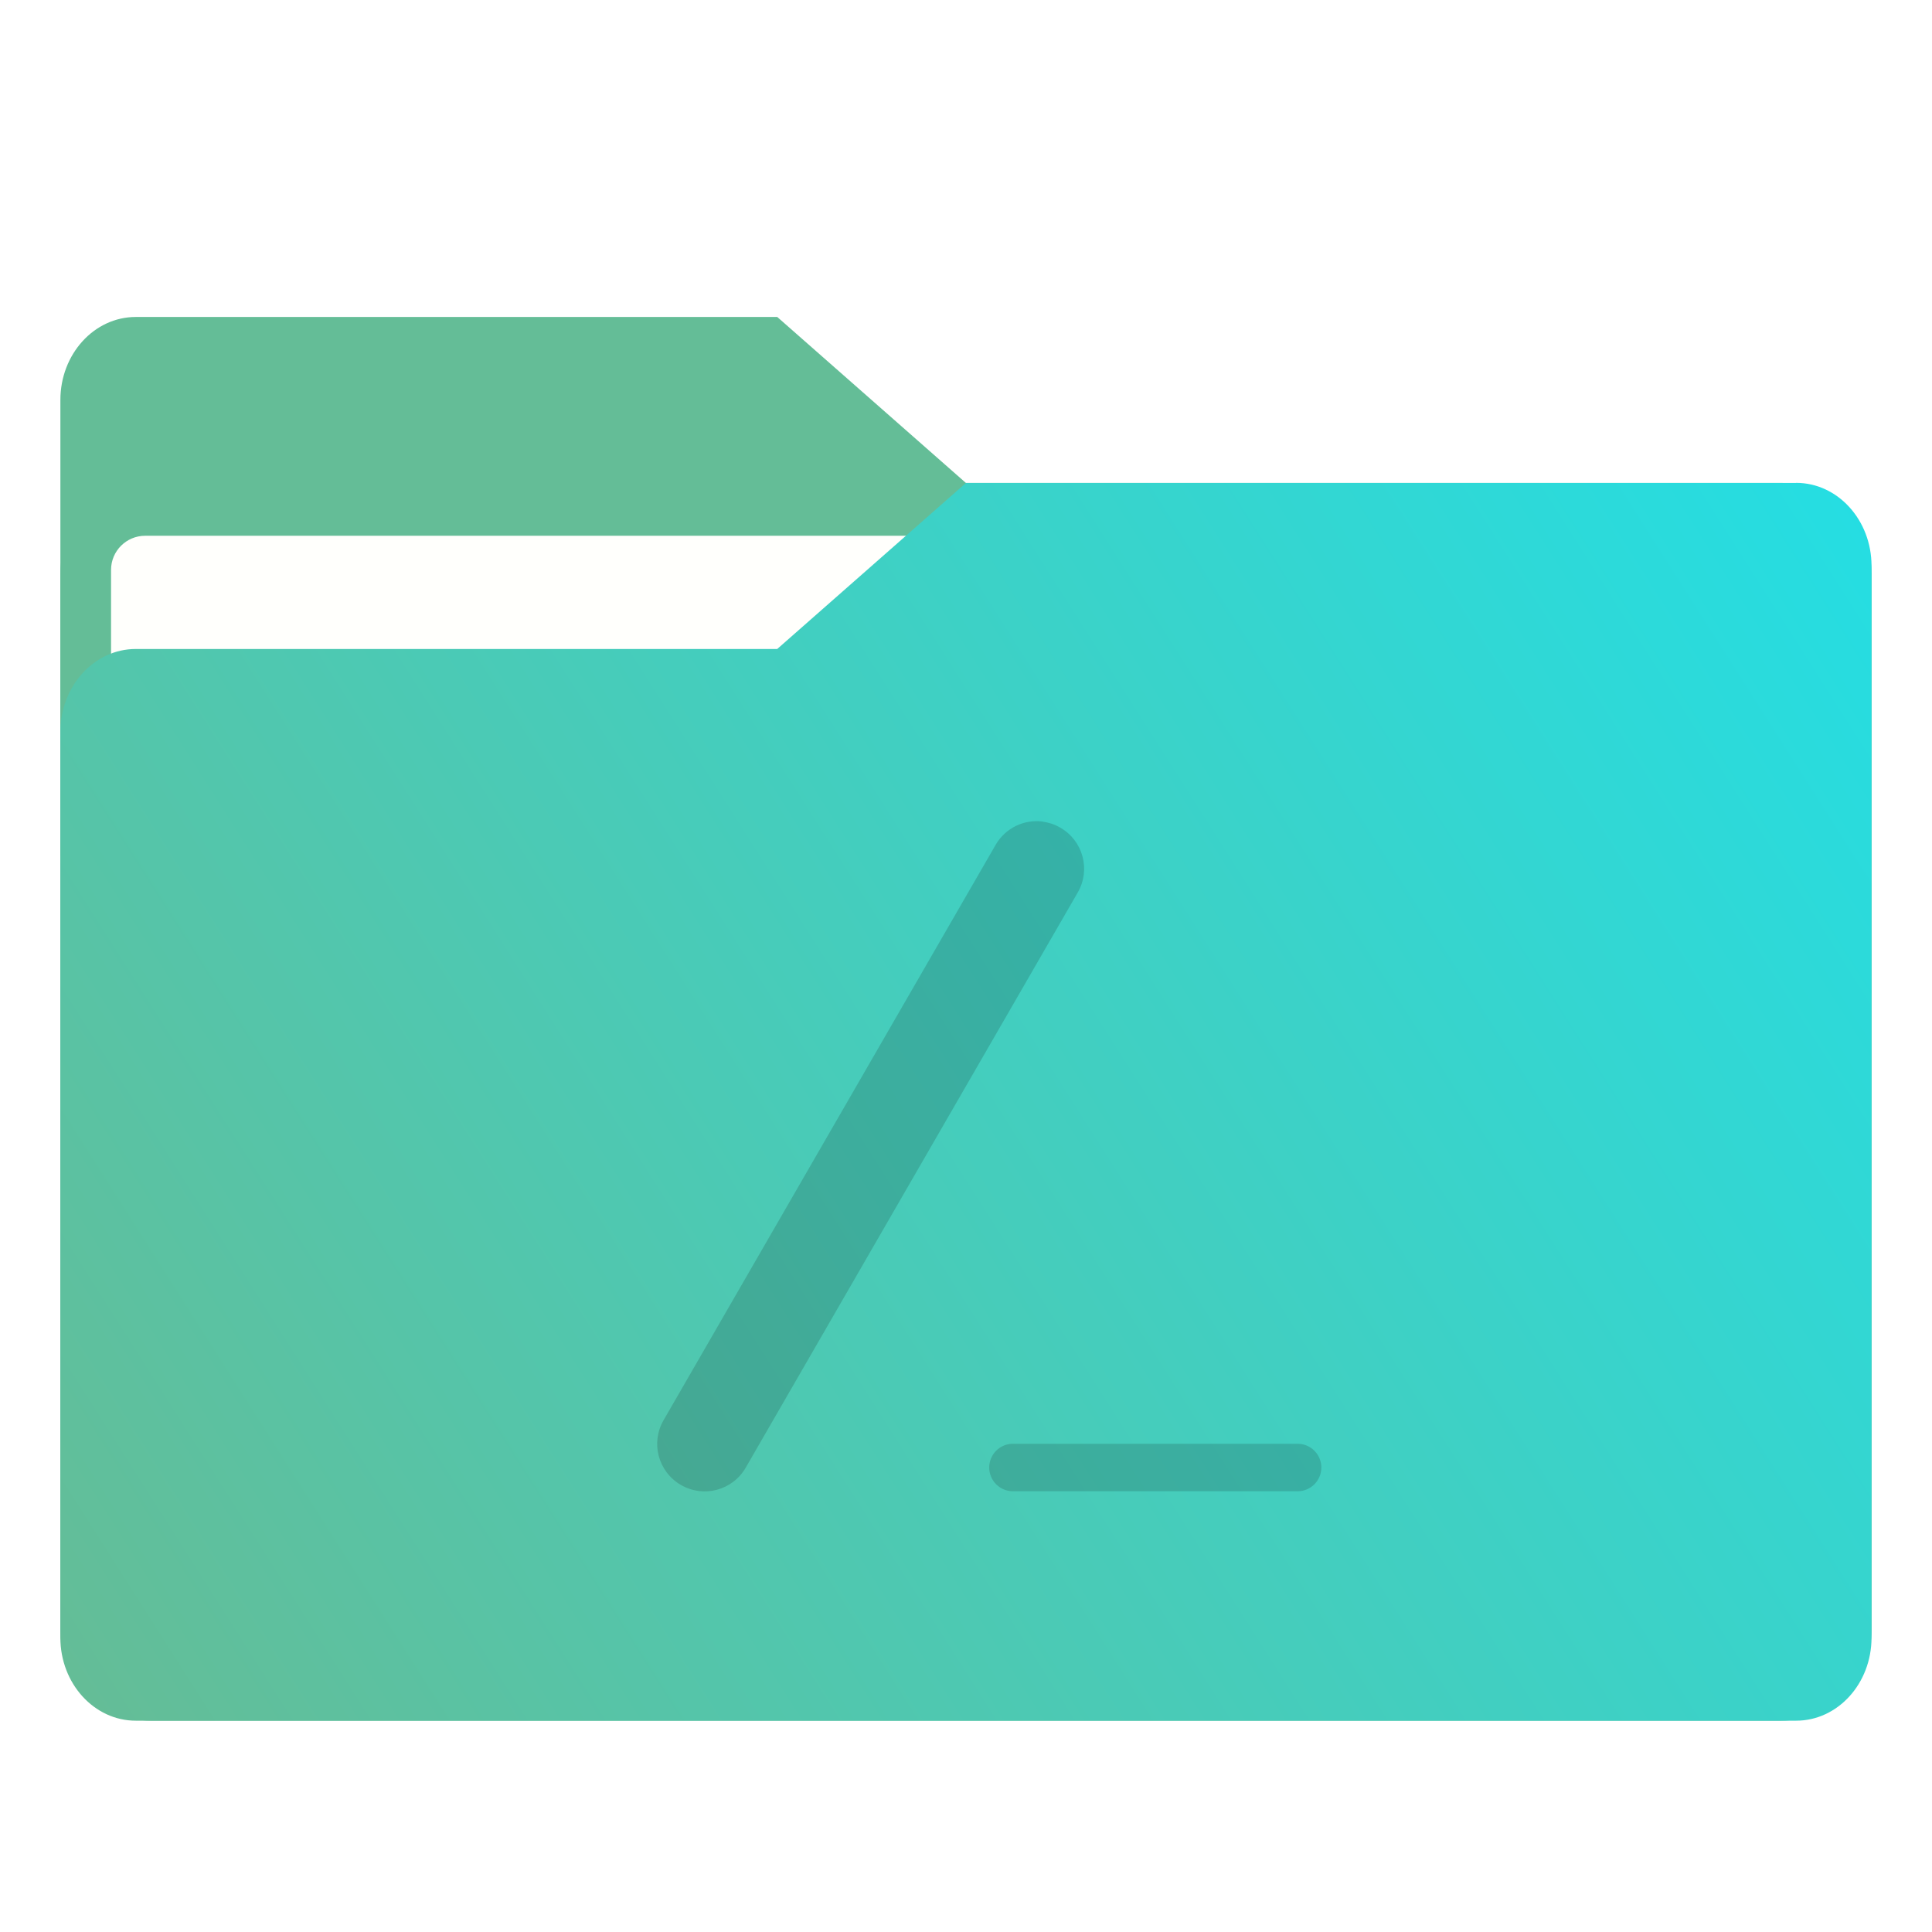
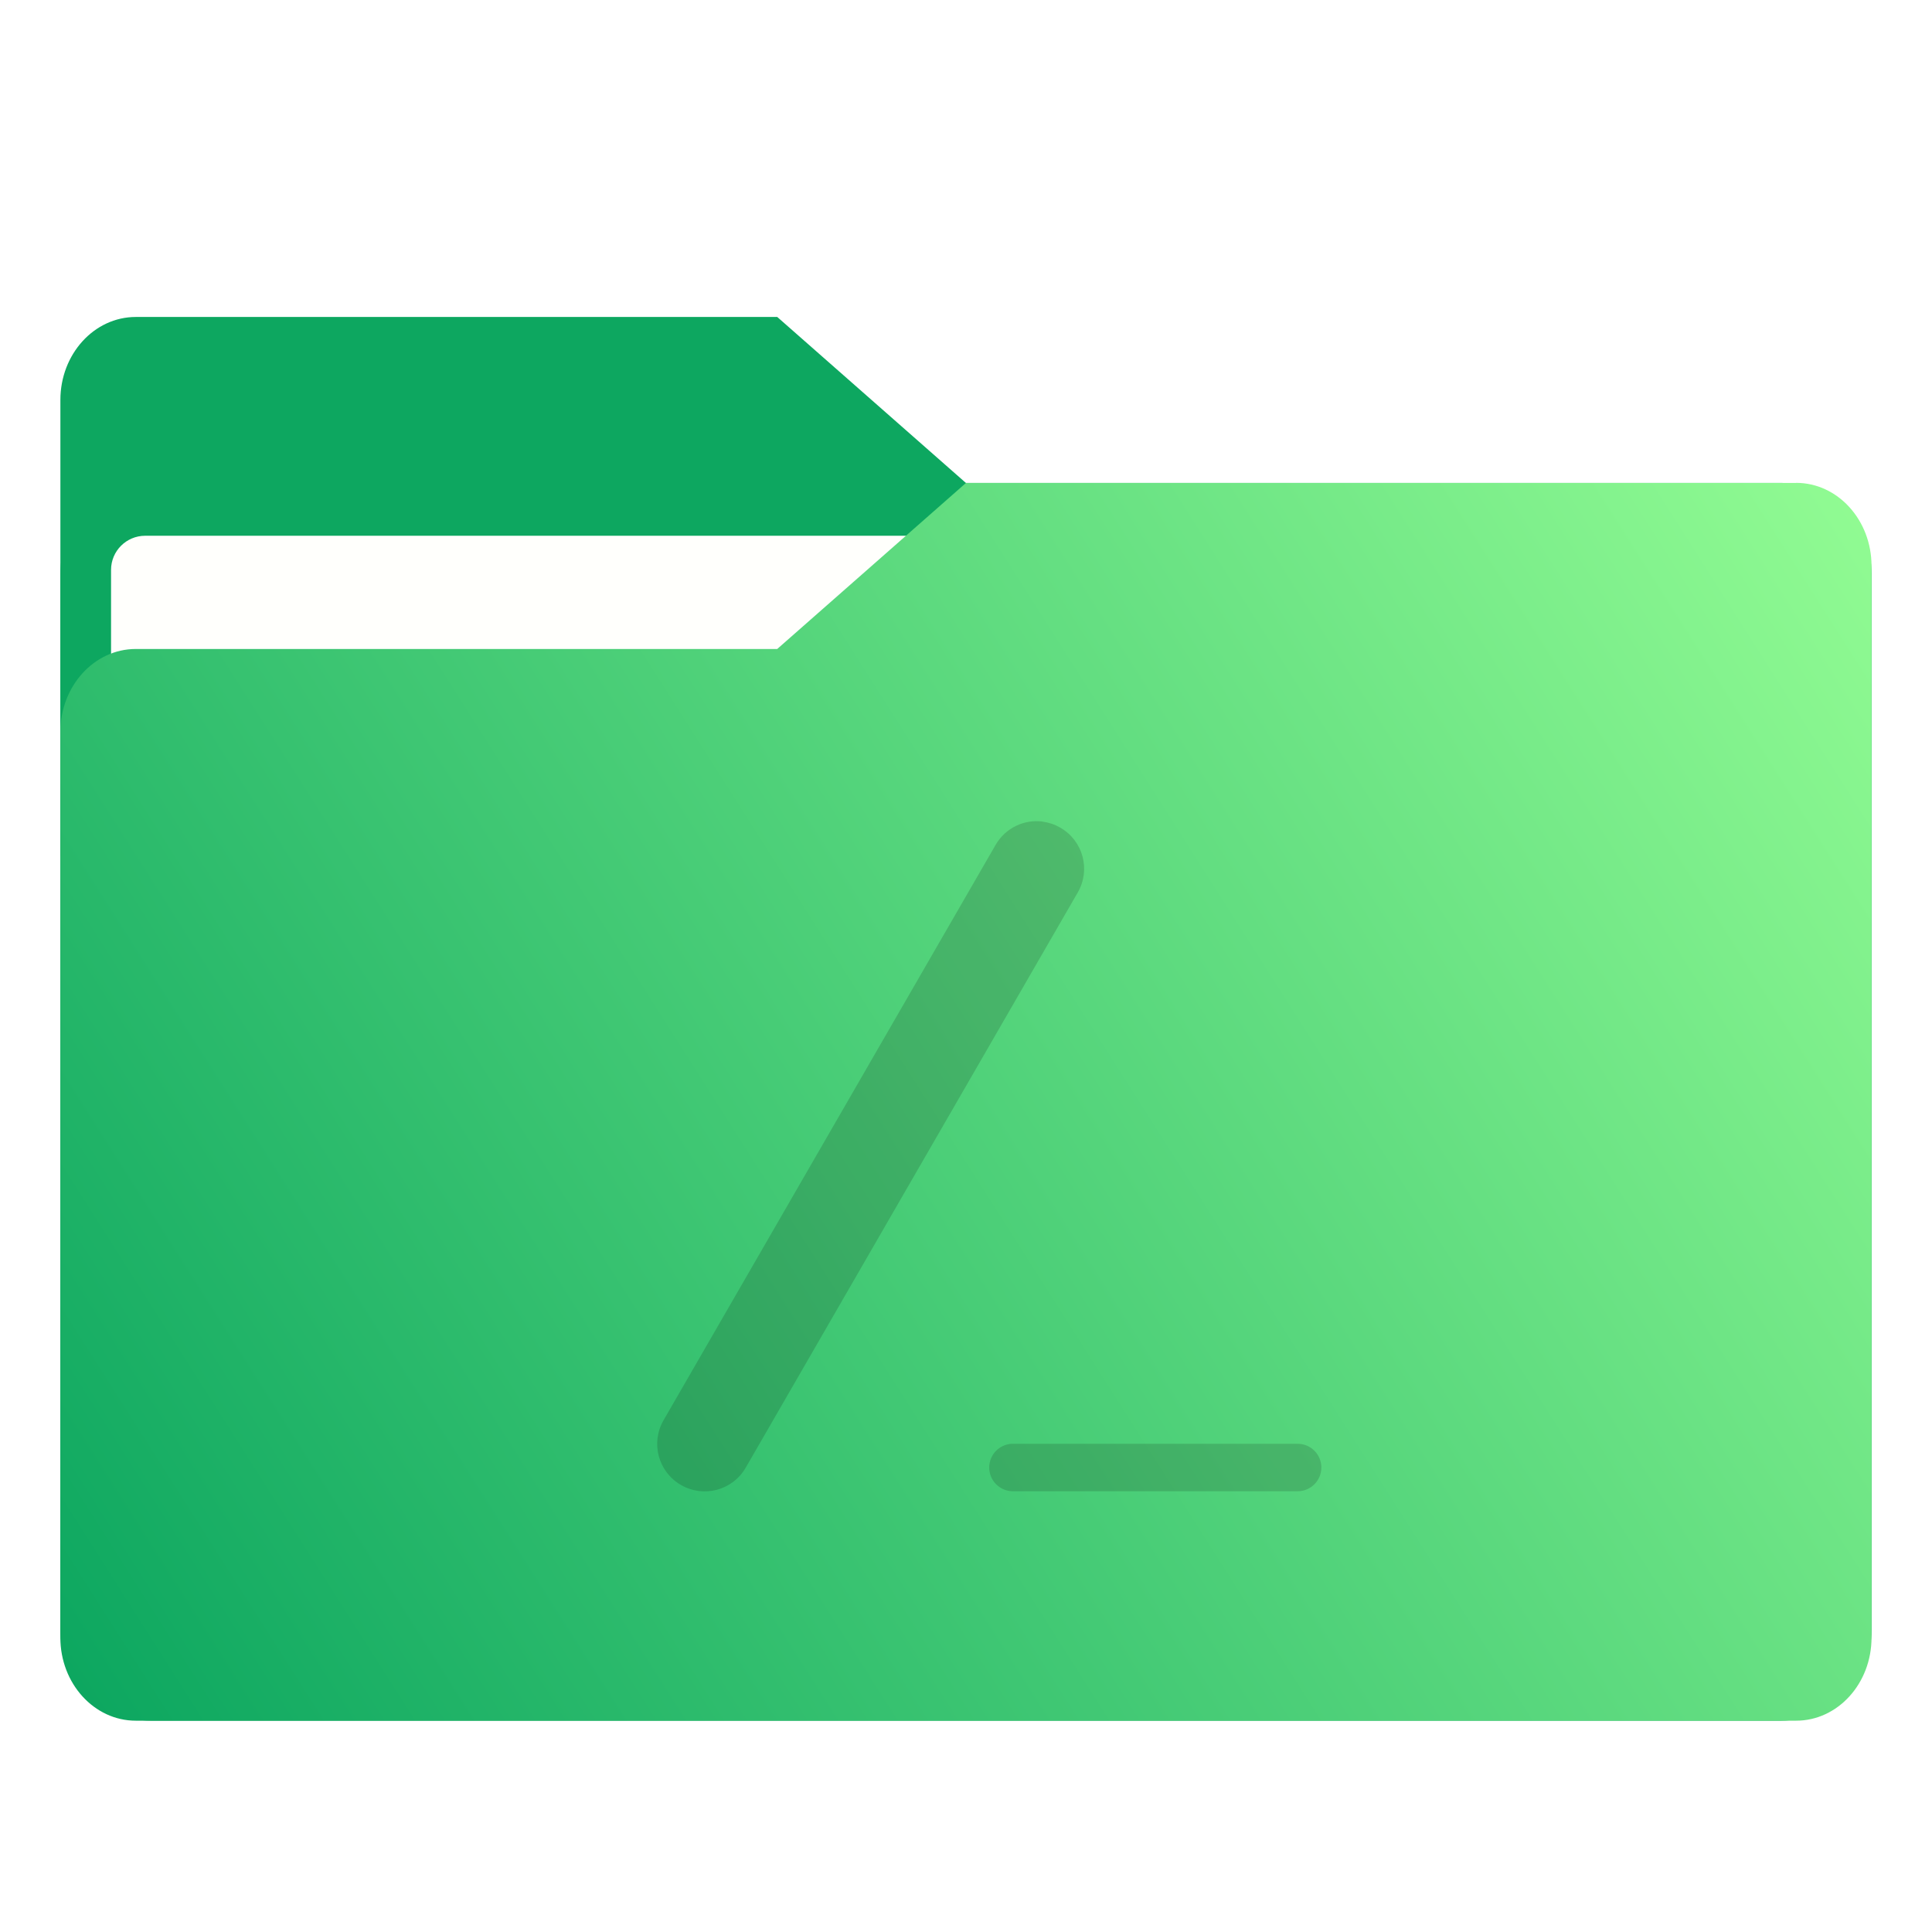
<svg xmlns="http://www.w3.org/2000/svg" xmlns:xlink="http://www.w3.org/1999/xlink" width="64" height="64" version="1.1" viewBox="0 0 16.933 16.933" id="svg56">
  <defs id="defs18">
    <linearGradient id="linearGradient1064" x1="-15.961" x2="-.301" y1="-43.254" y2="-54.196" gradientTransform="matrix(1 0 0 1.1 16.669 62.435)" gradientUnits="userSpaceOnUse">
-       <stop stop-color="#64bd97" offset="0" id="stop2" />
-       <stop stop-color="#22dfe6" offset="1" id="stop4" />
+       <stop stop-color="#0da760" offset="0" id="stop2" />
+       <stop stop-color="#97ff95" offset="1" id="stop4" />
    </linearGradient>
    <linearGradient id="linearGradient992" x1="-16.14" x2="-1.07" y1="-55.616" y2="-44.835" gradientTransform="matrix(1 0 0 1.1 16.669 62.435)" gradientUnits="userSpaceOnUse">
-       <stop stop-color="#64bd97" offset="0" id="stop7" />
-       <stop stop-color="#22dfe6" offset="1" id="stop9" />
+       <stop stop-color="#0da760" offset="0" id="stop7" />
+       <stop stop-color="#97ff95" offset="1" id="stop9" />
    </linearGradient>
    <linearGradient id="linearGradient1006" x1=".529" x2="16.217" y1="2.778" y2="14.872" gradientTransform="matrix(1,0,0,1.1,16.669,62.435)" gradientUnits="userSpaceOnUse">
-       <stop stop-color="#64bd97" offset="0" id="stop12" />
-       <stop stop-color="#22dfe6" offset="1" id="stop14" />
+       <stop stop-color="#0da760" offset="0" id="stop12" />
+       <stop stop-color="#97ff95" offset="1" id="stop14" />
    </linearGradient>
    <linearGradient id="linearGradient939" x1="-16.14" x2="-1.07" y1="-55.616" y2="-44.835" gradientTransform="matrix(1,0,0,1.1,16.669,62.435)" gradientUnits="userSpaceOnUse" xlink:href="#linearGradient992" />
  </defs>
-   <g fill="#477d7f" stroke-width=".265" id="g30">
+   <g fill="#5e4aa6" stroke-width=".265" id="g30">
    <circle cx="-330.35" cy="-328.38" r="0" id="circle22" />
    <circle cx="-312.11" cy="-326.25" r="0" id="circle24" />
    <circle cx="-306.02" cy="-333.07" r="0" id="circle26" />
    <circle cx="-308.84" cy="-326.01" r="0" id="circle28" />
  </g>
-   <g transform="translate(.000295 -.00032978)" fill="#477d7f" stroke-width=".265" id="g42">
+   <g transform="translate(.000295 -.00032978)" fill="#5e4aa6" stroke-width=".265" id="g42">
    <circle cx="-330.35" cy="-328.38" r="0" id="circle32" />
    <circle cx="-312.11" cy="-326.25" r="0" id="circle34" />
    <circle cx="-306.02" cy="-333.07" r="0" id="circle36" />
    <circle cx="-308.84" cy="-326.01" r="0" id="circle38" />
    <circle cx="-328.8" cy="-330.45" r="0" id="circle40" />
  </g>
  <g transform="translate(.000295 -.00032978)" id="g52">
    <g transform="matrix(1,0,0,1.1,16.669,63.956)" fill="url(#linearGradient939)" stroke-width=".661" id="g46">
      <path d="m-8.203-51.317h-7.937v-3.638c0-0.365 0.296-0.661 0.661-0.661h5.622l1.654 1.323z" fill="url(#linearGradient939)" id="path44" />
    </g>
    <rect x=".529" y="4.233" width="15.874" height="10.848" ry=".794" fill="url(#linearGradient1006)" id="rect48" />
    <rect x=".973" y="4.696" width="14.987" height="9.922" ry=".299" fill="#fffffc" id="rect50" />
  </g>
  <path d="m15.742 4.233h-7.276l-1.654 1.455h-5.622c-0.365 0-0.661 0.326-0.661 0.728v7.937c0 0.402 0.296 0.728 0.661 0.728h14.552c0.365 0 0.661-0.326 0.661-0.728v-9.393c0-0.402-0.296-0.728-0.661-0.728z" fill="url(#linearGradient1064)" stroke-width=".694" id="path54" />
  <path d="m 9.137,7.2 c -0.161,-0.02 -0.325,0.056 -0.411,0.205 L 5.816,12.447 c -0.115,0.199 -0.048,0.452 0.152,0.568 0.199,0.115 0.453,0.048 0.568,-0.152 l 2.91,-5.041 c 0.115,-0.199 0.047,-0.453 -0.153,-0.568 -0.05,-0.029 -0.103,-0.046 -0.157,-0.053 z m -0.259,5.454 c -0.115,0 -0.208,0.093 -0.208,0.208 0,0.115 0.093,0.208 0.208,0.208 h 2.495 c 0.115,0 0.208,-0.093 0.208,-0.208 0,-0.115 -0.093,-0.208 -0.208,-0.208 z" fill="#000000" opacity="0.15" stroke-linecap="round" stroke-linejoin="round" stroke-width="0.859" style="paint-order:markers stroke fill" id="path1035" />
</svg>
